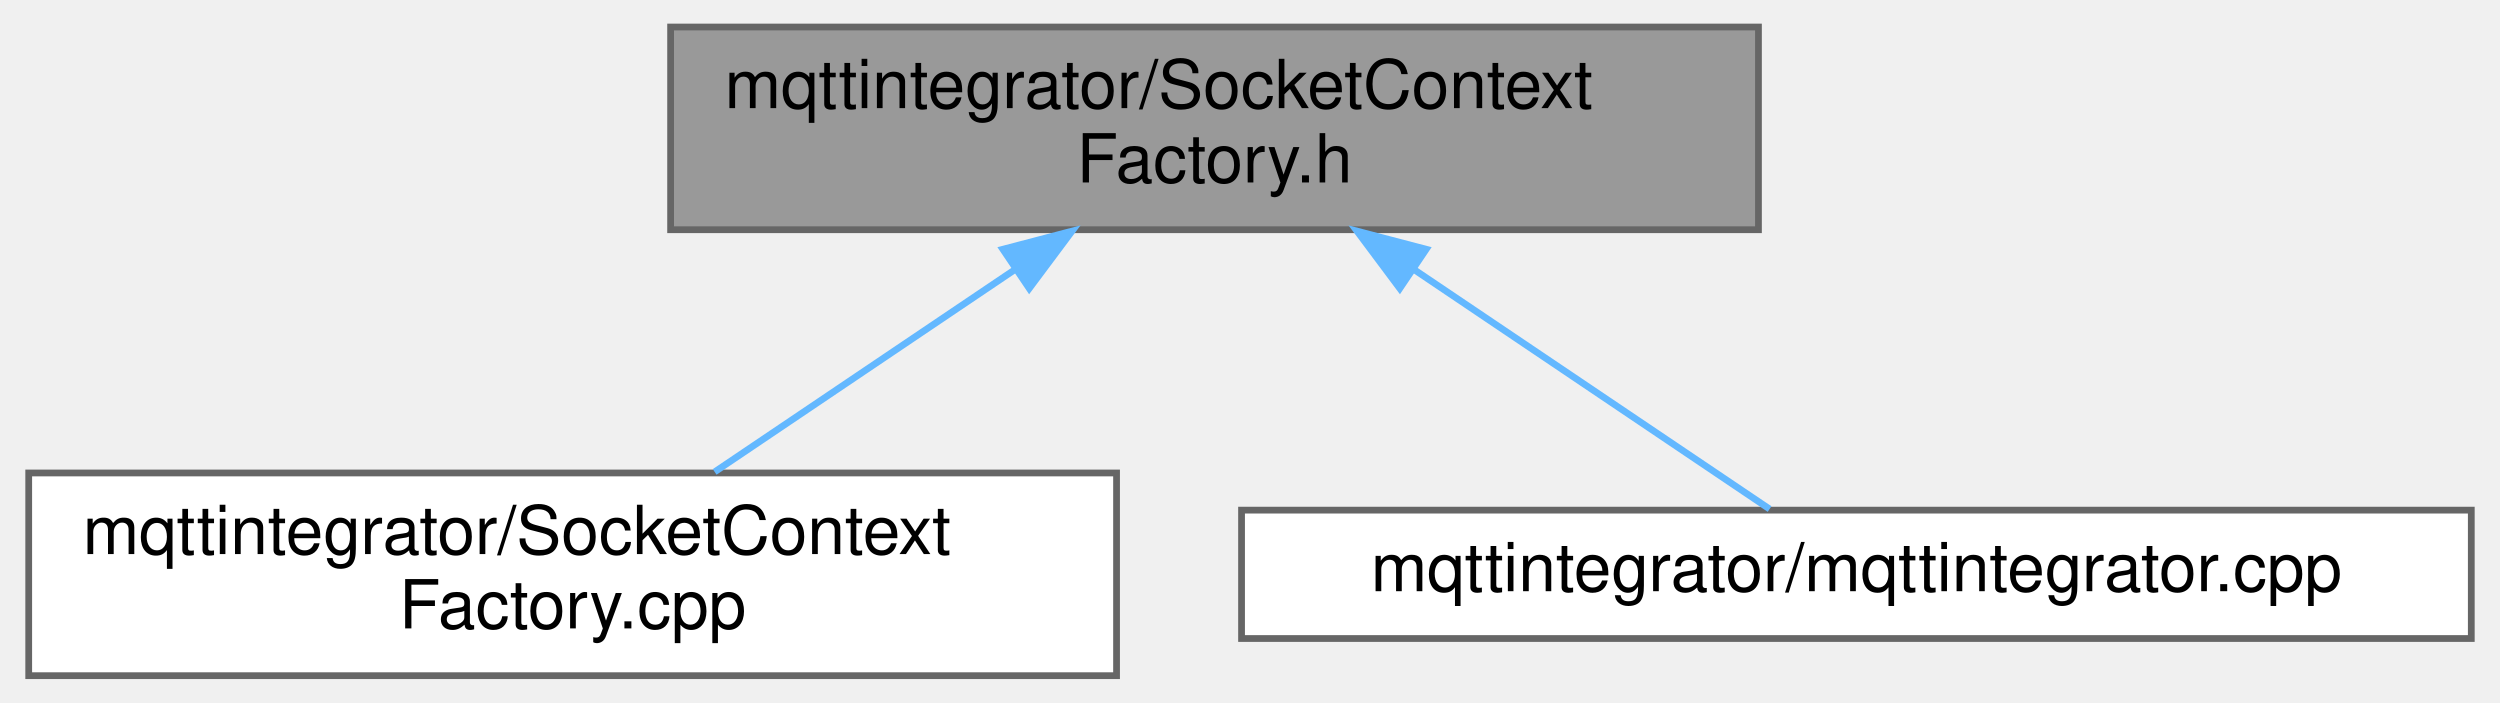
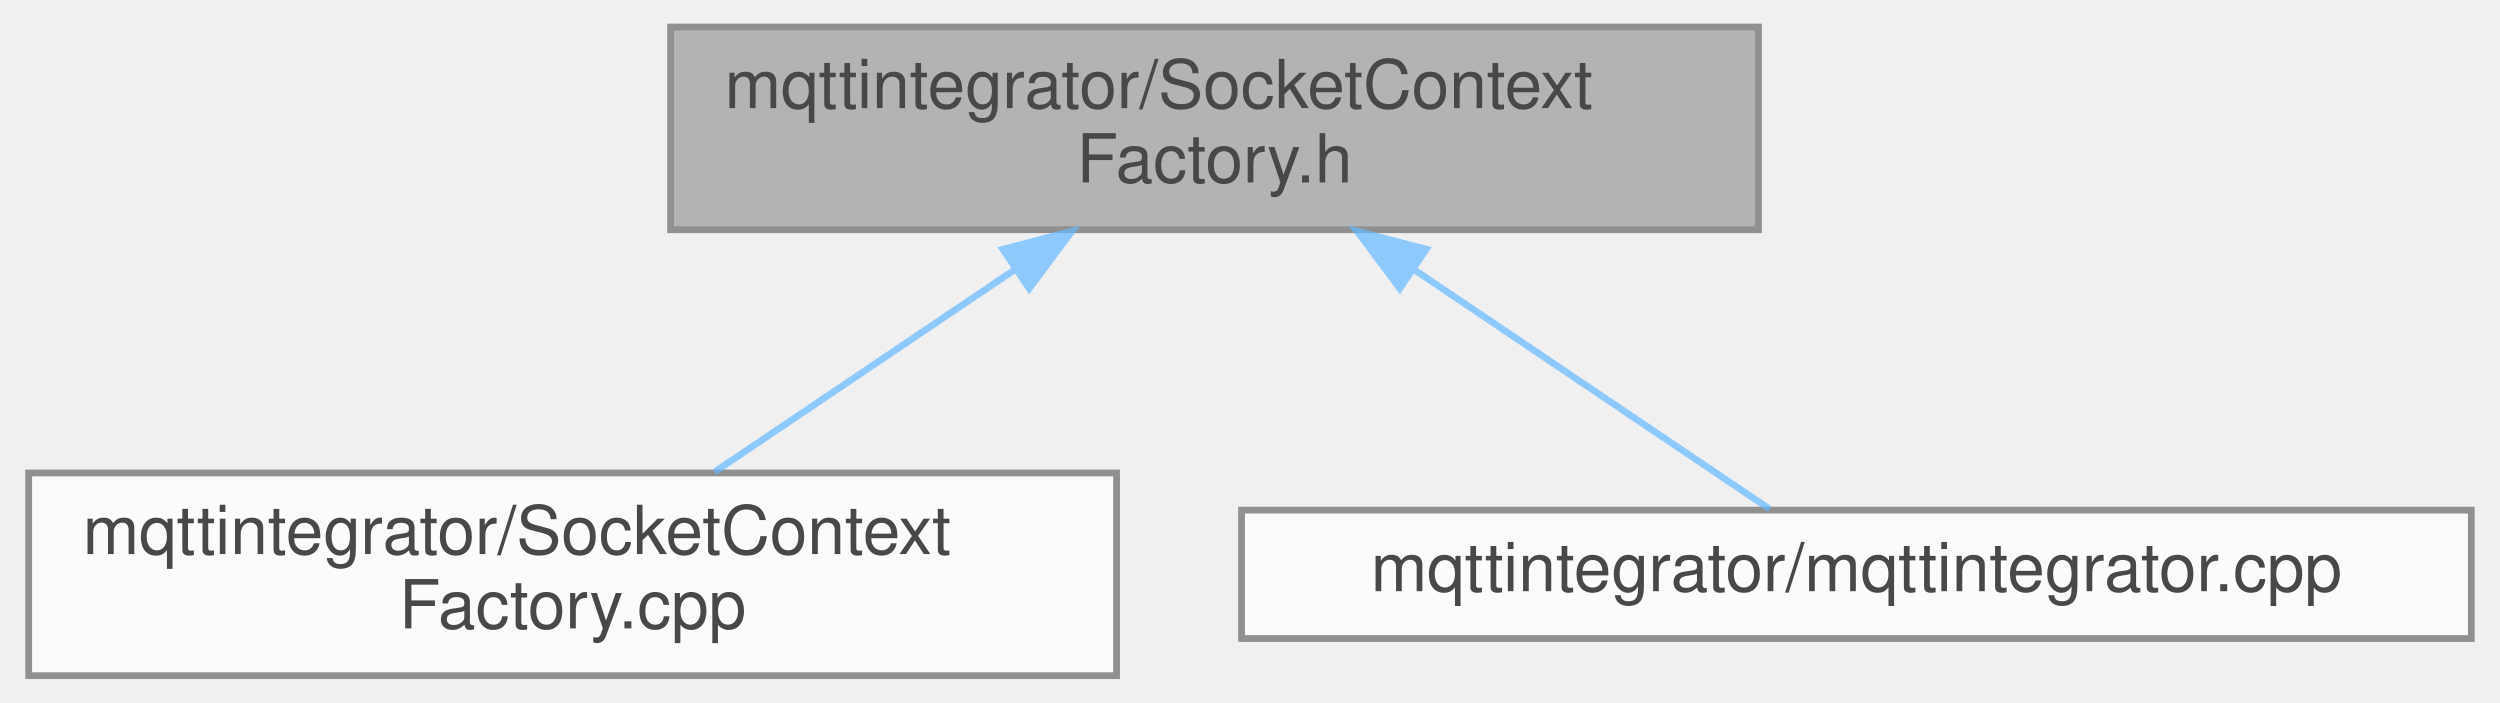
<svg xmlns="http://www.w3.org/2000/svg" xmlns:xlink="http://www.w3.org/1999/xlink" width="370pt" height="104pt" viewBox="0.00 0.00 369.50 104.00">
-   <g id="graph0" class="graph" transform="scale(1 1) rotate(0) translate(4 100)">
-     <g id="Node000001" class="node">
-       <g id="a_Node000001">
-         <a xlink:title=" ">
-           <polygon fill="#999999" stroke="#666666" points="256,-96 95,-96 95,-66 256,-66 256,-96" />
-           <text text-anchor="start" x="103" y="-84" font-family="Helvetica,sans-Serif" font-size="10.00">mqttintegrator/SocketContext</text>
-           <text text-anchor="middle" x="175.5" y="-73" font-family="Helvetica,sans-Serif" font-size="10.00">Factory.h</text>
-         </a>
+   <svg id="main" version="1.1" xml:space="preserve">
+     <style type="text/css">
+ .node, .edge {opacity: 0.7;}
+ .node.selected, .edge.selected {opacity: 1;}
+ .edge:hover path { stroke: red; }
+ .edge:hover polygon { stroke: red; fill: red; }
+ </style>
+     <svg id="graph" class="graph">
+       <g id="graph0" class="graph" transform="scale(1 1) rotate(0) translate(4 100)">
+         <g id="Node000001" class="node">
+           <g id="a_Node000001">
+             <a xlink:title=" ">
+               <polygon fill="#999999" stroke="#666666" points="256,-96 95,-96 95,-66 256,-66 256,-96" />
+               <text text-anchor="start" x="103" y="-84" font-family="Helvetica,sans-Serif" font-size="10.00">mqttintegrator/SocketContext</text>
+               <text text-anchor="middle" x="175.5" y="-73" font-family="Helvetica,sans-Serif" font-size="10.00">Factory.h</text>
+             </a>
+           </g>
+         </g>
+         <g id="Node000002" class="node">
+           <g id="a_Node000002">
+             <a xlink:href="mqttintegrator_2SocketContextFactory_8cpp.html" target="_top" xlink:title=" ">
+               <polygon fill="white" stroke="#666666" points="161,-30 0,-30 0,0 161,0 161,-30" />
+               <text text-anchor="start" x="8" y="-18" font-family="Helvetica,sans-Serif" font-size="10.00">mqttintegrator/SocketContext</text>
+               <text text-anchor="middle" x="80.5" y="-7" font-family="Helvetica,sans-Serif" font-size="10.00">Factory.cpp</text>
+             </a>
+           </g>
+         </g>
+         <g id="edge1_Node000001_Node000002" class="edge">
+           <g id="a_edge1_Node000001_Node000002">
+             <a xlink:title=" ">
+               <path fill="none" stroke="#63b8ff" d="M145.85,-60.03C131.48,-50.34 114.55,-38.94 101.52,-30.16" />
+               <polygon fill="#63b8ff" stroke="#63b8ff" points="144.17,-63.11 154.42,-65.8 148.08,-57.31 144.17,-63.11" />
+             </a>
+           </g>
+         </g>
+         <g id="Node000003" class="node">
+           <g id="a_Node000003">
+             <a xlink:href="mqttintegrator_8cpp.html" target="_top" xlink:title=" ">
+               <polygon fill="white" stroke="#666666" points="361.5,-24.5 179.5,-24.5 179.5,-5.5 361.5,-5.5 361.5,-24.5" />
+               <text text-anchor="middle" x="270.5" y="-12.5" font-family="Helvetica,sans-Serif" font-size="10.00">mqttintegrator/mqttintegrator.cpp</text>
+             </a>
+           </g>
+         </g>
+         <g id="edge2_Node000001_Node000003" class="edge">
+           <g id="a_edge2_Node000001_Node000003">
+             <a xlink:title=" ">
+               <path fill="none" stroke="#63b8ff" d="M204.89,-60.2C222.57,-48.29 244.18,-33.73 257.65,-24.66" />
+               <polygon fill="#63b8ff" stroke="#63b8ff" points="202.92,-57.31 196.58,-65.8 206.83,-63.11 202.92,-57.31" />
+             </a>
+           </g>
+         </g>
      </g>
-     </g>
-     <g id="Node000002" class="node">
-       <g id="a_Node000002">
-         <a xlink:href="mqttintegrator_2SocketContextFactory_8cpp.html" target="_top" xlink:title=" ">
-           <polygon fill="white" stroke="#666666" points="161,-30 0,-30 0,0 161,0 161,-30" />
-           <text text-anchor="start" x="8" y="-18" font-family="Helvetica,sans-Serif" font-size="10.00">mqttintegrator/SocketContext</text>
-           <text text-anchor="middle" x="80.5" y="-7" font-family="Helvetica,sans-Serif" font-size="10.00">Factory.cpp</text>
-         </a>
-       </g>
-     </g>
-     <g id="edge1_Node000001_Node000002" class="edge">
-       <g id="a_edge1_Node000001_Node000002">
-         <a xlink:title=" ">
-           <path fill="none" stroke="#63b8ff" d="M145.85,-60.03C131.48,-50.34 114.55,-38.94 101.52,-30.16" />
-           <polygon fill="#63b8ff" stroke="#63b8ff" points="144.17,-63.11 154.42,-65.8 148.08,-57.31 144.17,-63.11" />
-         </a>
-       </g>
-     </g>
-     <g id="Node000003" class="node">
-       <g id="a_Node000003">
-         <a xlink:href="mqttintegrator_8cpp.html" target="_top" xlink:title=" ">
-           <polygon fill="white" stroke="#666666" points="361.5,-24.5 179.5,-24.5 179.5,-5.5 361.5,-5.5 361.5,-24.5" />
-           <text text-anchor="middle" x="270.5" y="-12.5" font-family="Helvetica,sans-Serif" font-size="10.00">mqttintegrator/mqttintegrator.cpp</text>
-         </a>
-       </g>
-     </g>
-     <g id="edge2_Node000001_Node000003" class="edge">
-       <g id="a_edge2_Node000001_Node000003">
-         <a xlink:title=" ">
-           <path fill="none" stroke="#63b8ff" d="M204.89,-60.2C222.57,-48.29 244.18,-33.73 257.65,-24.66" />
-           <polygon fill="#63b8ff" stroke="#63b8ff" points="202.92,-57.31 196.58,-65.8 206.83,-63.11 202.92,-57.31" />
-         </a>
-       </g>
-     </g>
-   </g>
+     </svg>
+   </svg>
+   <style type="text/css">
+ 
+ [data-mouse-over-selected='false'] { opacity: 0.7; }
+ [data-mouse-over-selected='true']  { opacity: 1.0; }
+ 
+ </style>
</svg>
